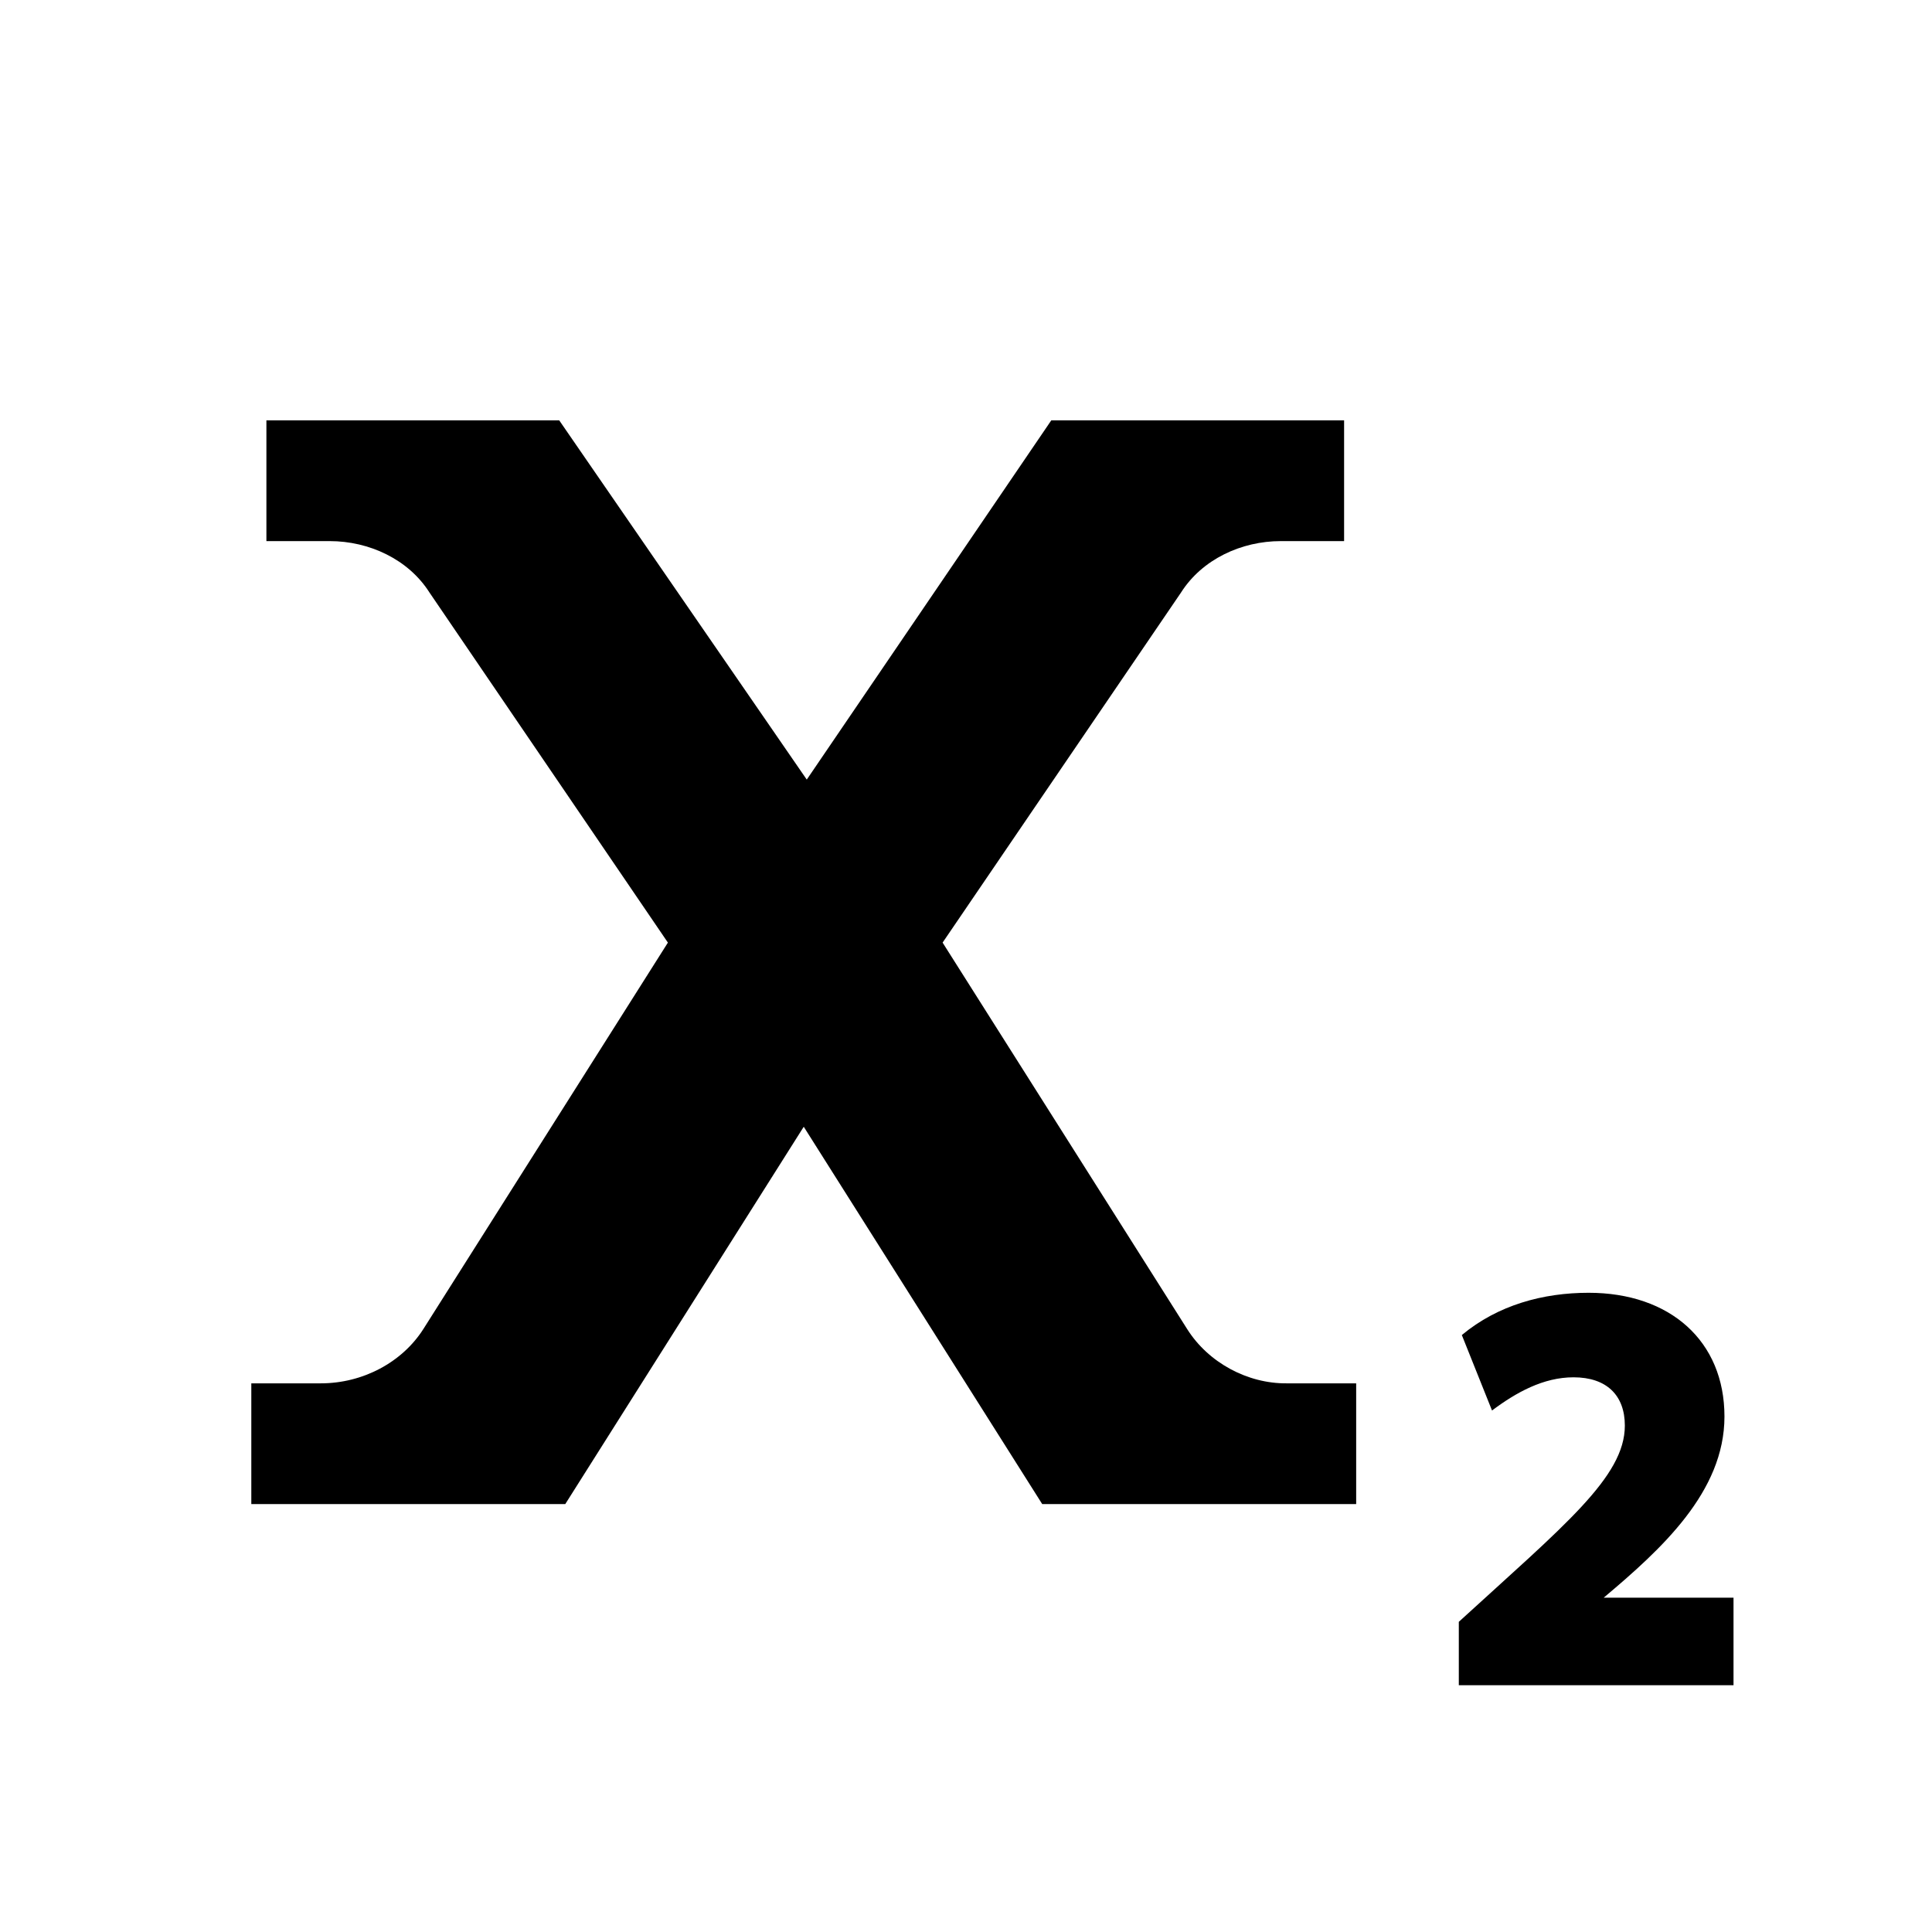
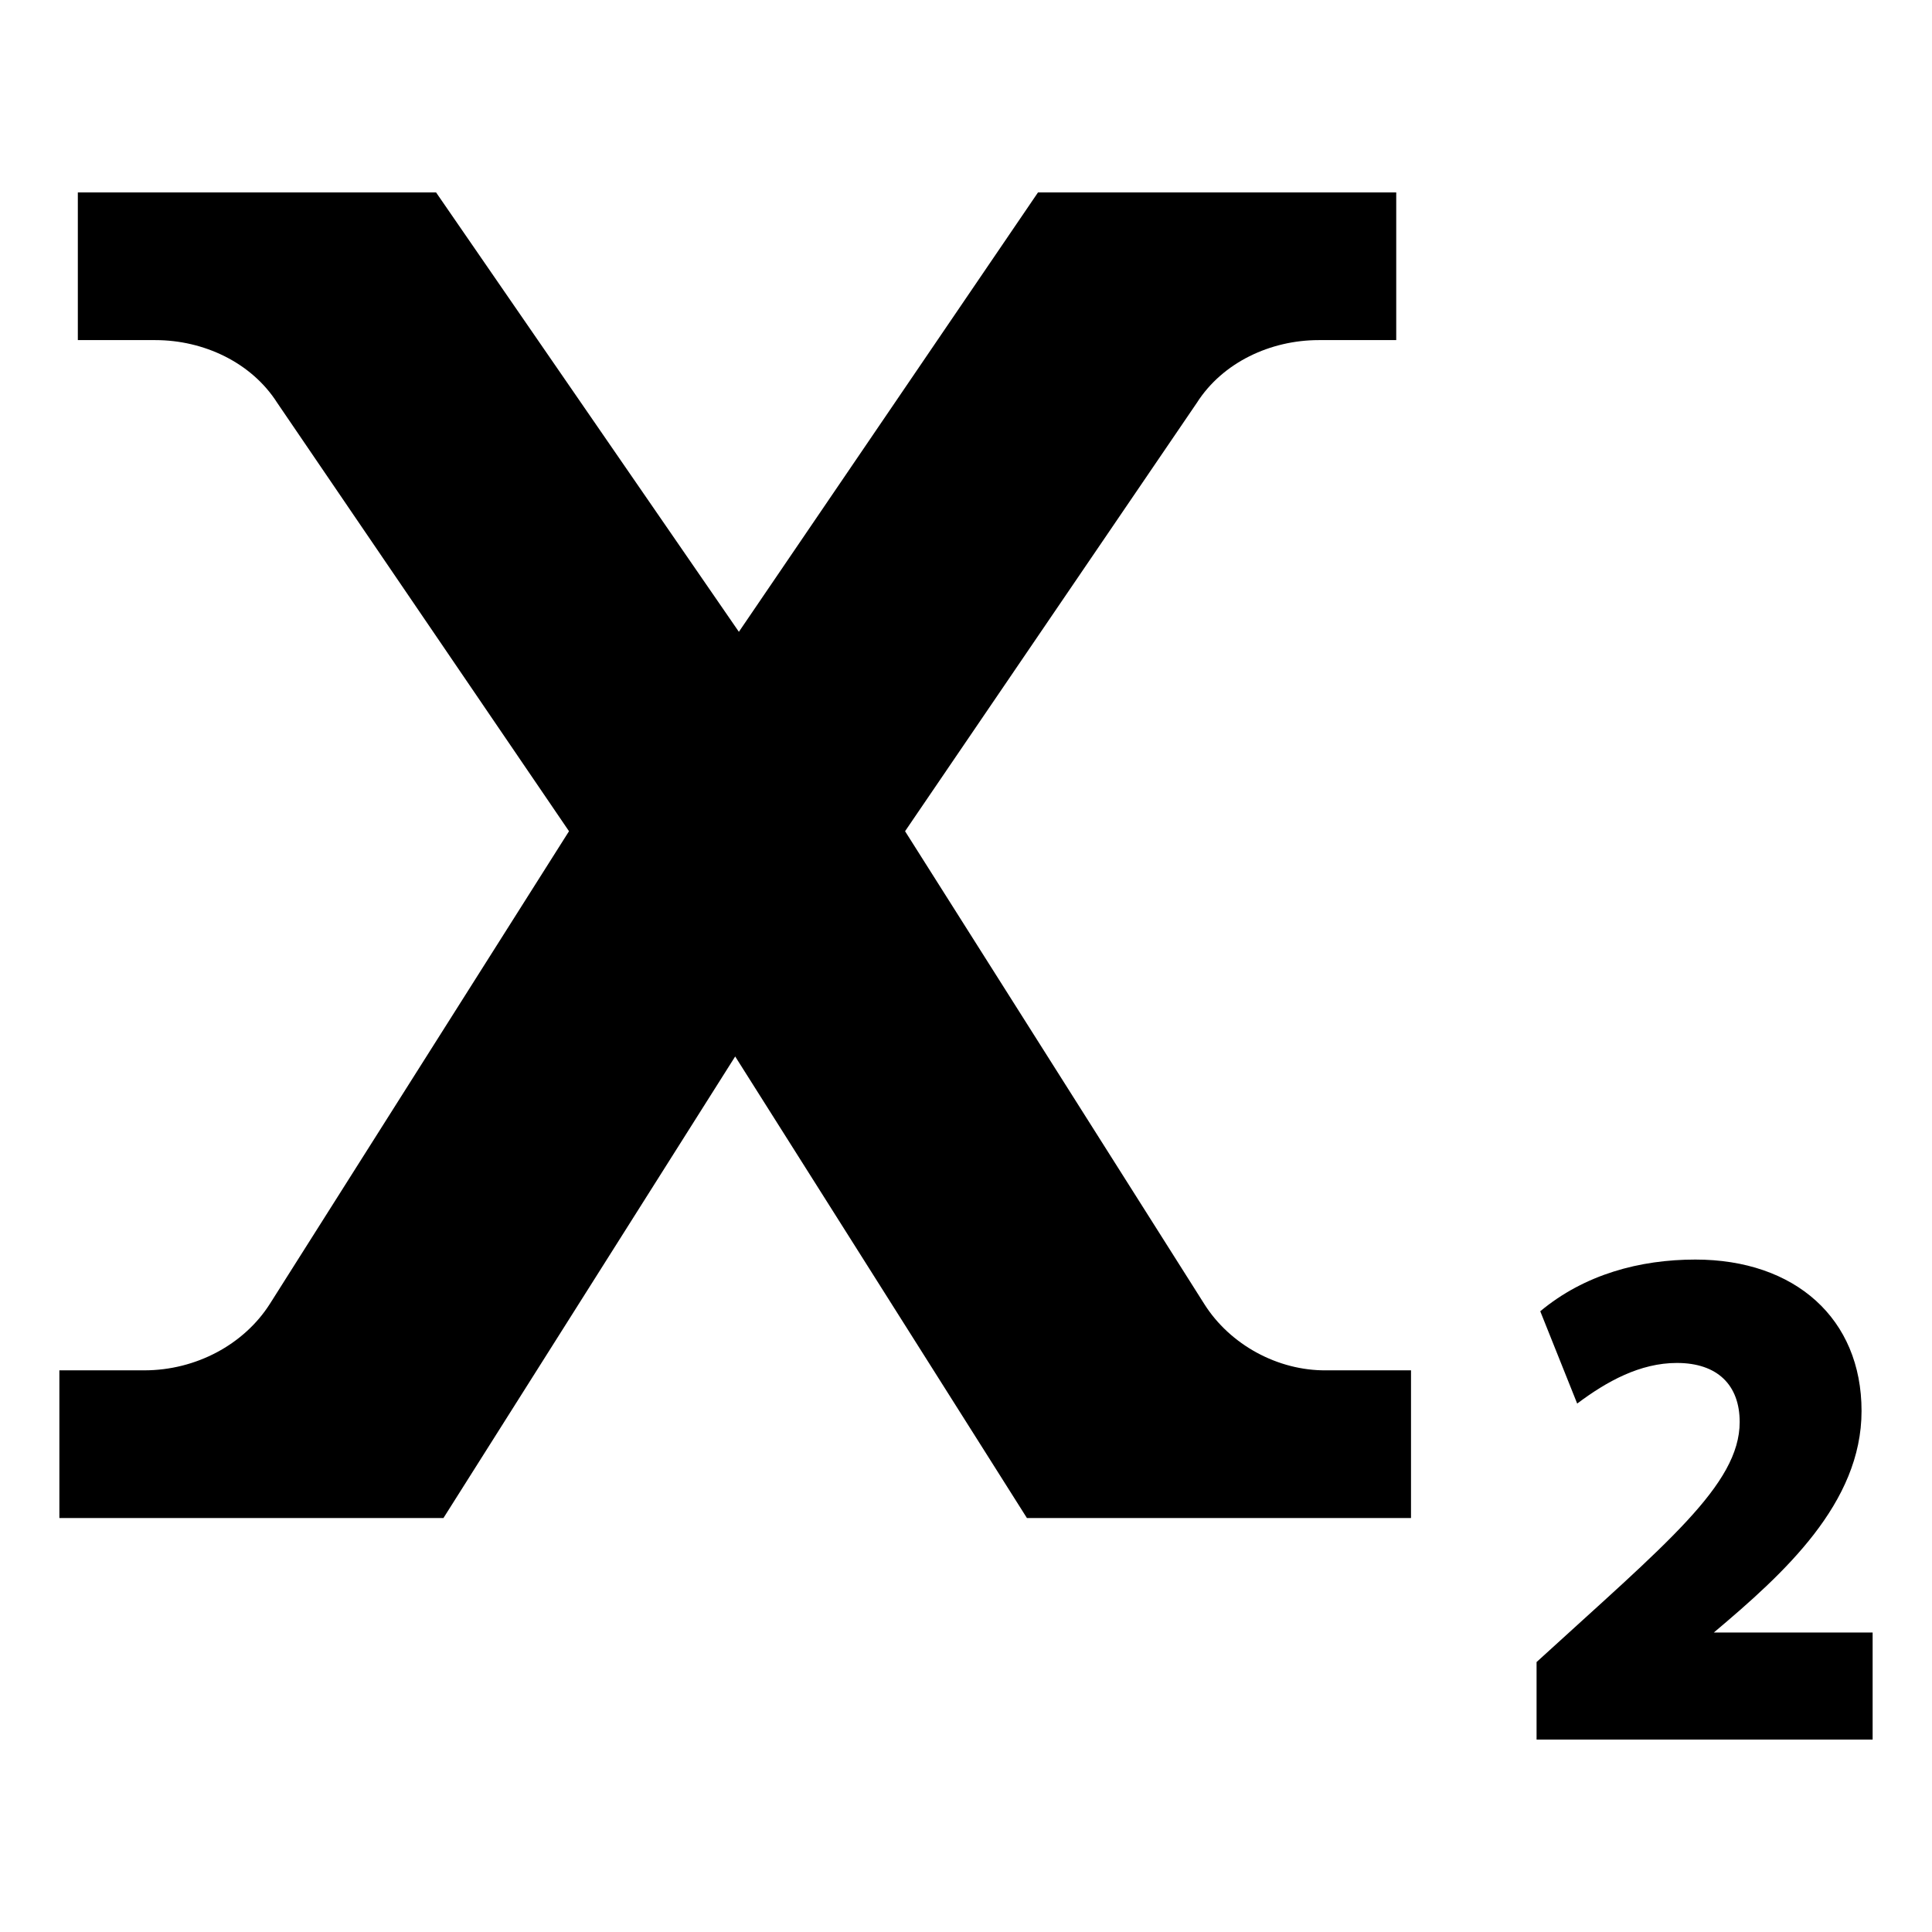
- <svg xmlns="http://www.w3.org/2000/svg" version="1.1" id="레이어_1" x="0px" y="0px" viewBox="0 0 512 512" style="enable-background:new 0 0 512 512;" xml:space="preserve">
-   <g>
-     <g>
-       <path d="M314.6,352.2l-64.8-102.4L313,157c5.6-8.8,16-13.6,26.4-13.6h16.8v-32h-77.6l-64.8,95.2l-65.6-95.2H70.6v32h16.8    c10.4,0,20.8,4.8,26.4,13.6l63.2,92.8l-64.8,102.4c-5.6,8.8-16,14.4-27.2,14.4H66.6v32h83.2l63.2-100l63.2,100h83.2v-32H341    C330.6,366.7,320.2,361.1,314.6,352.2z M425,423.4c15.2-12.8,32-28,32-48s-14.4-32.8-36-32.8c-12,0-24,3.2-33.6,11.2l8,20    c6.4-4.8,13.6-8.8,21.6-8.8c8.8,0,13.6,4.8,13.6,12.8c0,13.6-16,26.4-44,52v16.8h72.8v-23.2H425z" />
+ <svg xmlns="http://www.w3.org/2000/svg" width="1024px" height="1024px" viewBox="0 0 1024 1024" version="1.1">
+   <defs />
+   <g id="Page-1" stroke="none" stroke-width="1" fill="none" fill-rule="evenodd">
+     <g id="Artboard-1" fill="#000000">
+       <g id="subscript" transform="translate(30, 101)">
+         <path d="M608.25,590.079 L449.704,339.564 L604.335,112.536 C618.037,91.007 643.482,79.264 668.928,79.264 L710.032,79.264 L710.032,0.979 L520.169,0.979 L361.622,233.879 L201.119,0.979 L11.255,0.979 L11.255,79.264 L52.359,79.264 C77.805,79.264 103.251,91.007 116.952,112.536 L271.584,339.564 L113.038,590.079 C99.336,611.607 73.89,625.307 46.487,625.307 L1.468,625.307 L1.468,703.593 L205.034,703.593 L359.665,458.95 L514.296,703.593 L717.862,703.593 L717.862,625.307 L672.843,625.307 C647.397,625.552 621.951,611.852 608.25,590.079 L608.25,590.079 Z M878.365,764.264 C915.555,732.95 956.66,695.764 956.66,646.836 C956.66,597.907 921.427,566.593 868.579,566.593 C839.218,566.593 809.858,574.421 786.37,593.993 L805.943,642.921 C821.602,631.179 839.218,621.393 858.792,621.393 C880.323,621.393 892.067,633.136 892.067,652.707 C892.067,685.979 852.92,717.293 784.412,779.921 L784.412,821.021 L962.532,821.021 L962.532,764.264 L878.365,764.264 L878.365,764.264 Z" id="Shape" />
+       </g>
    </g>
  </g>
</svg>
